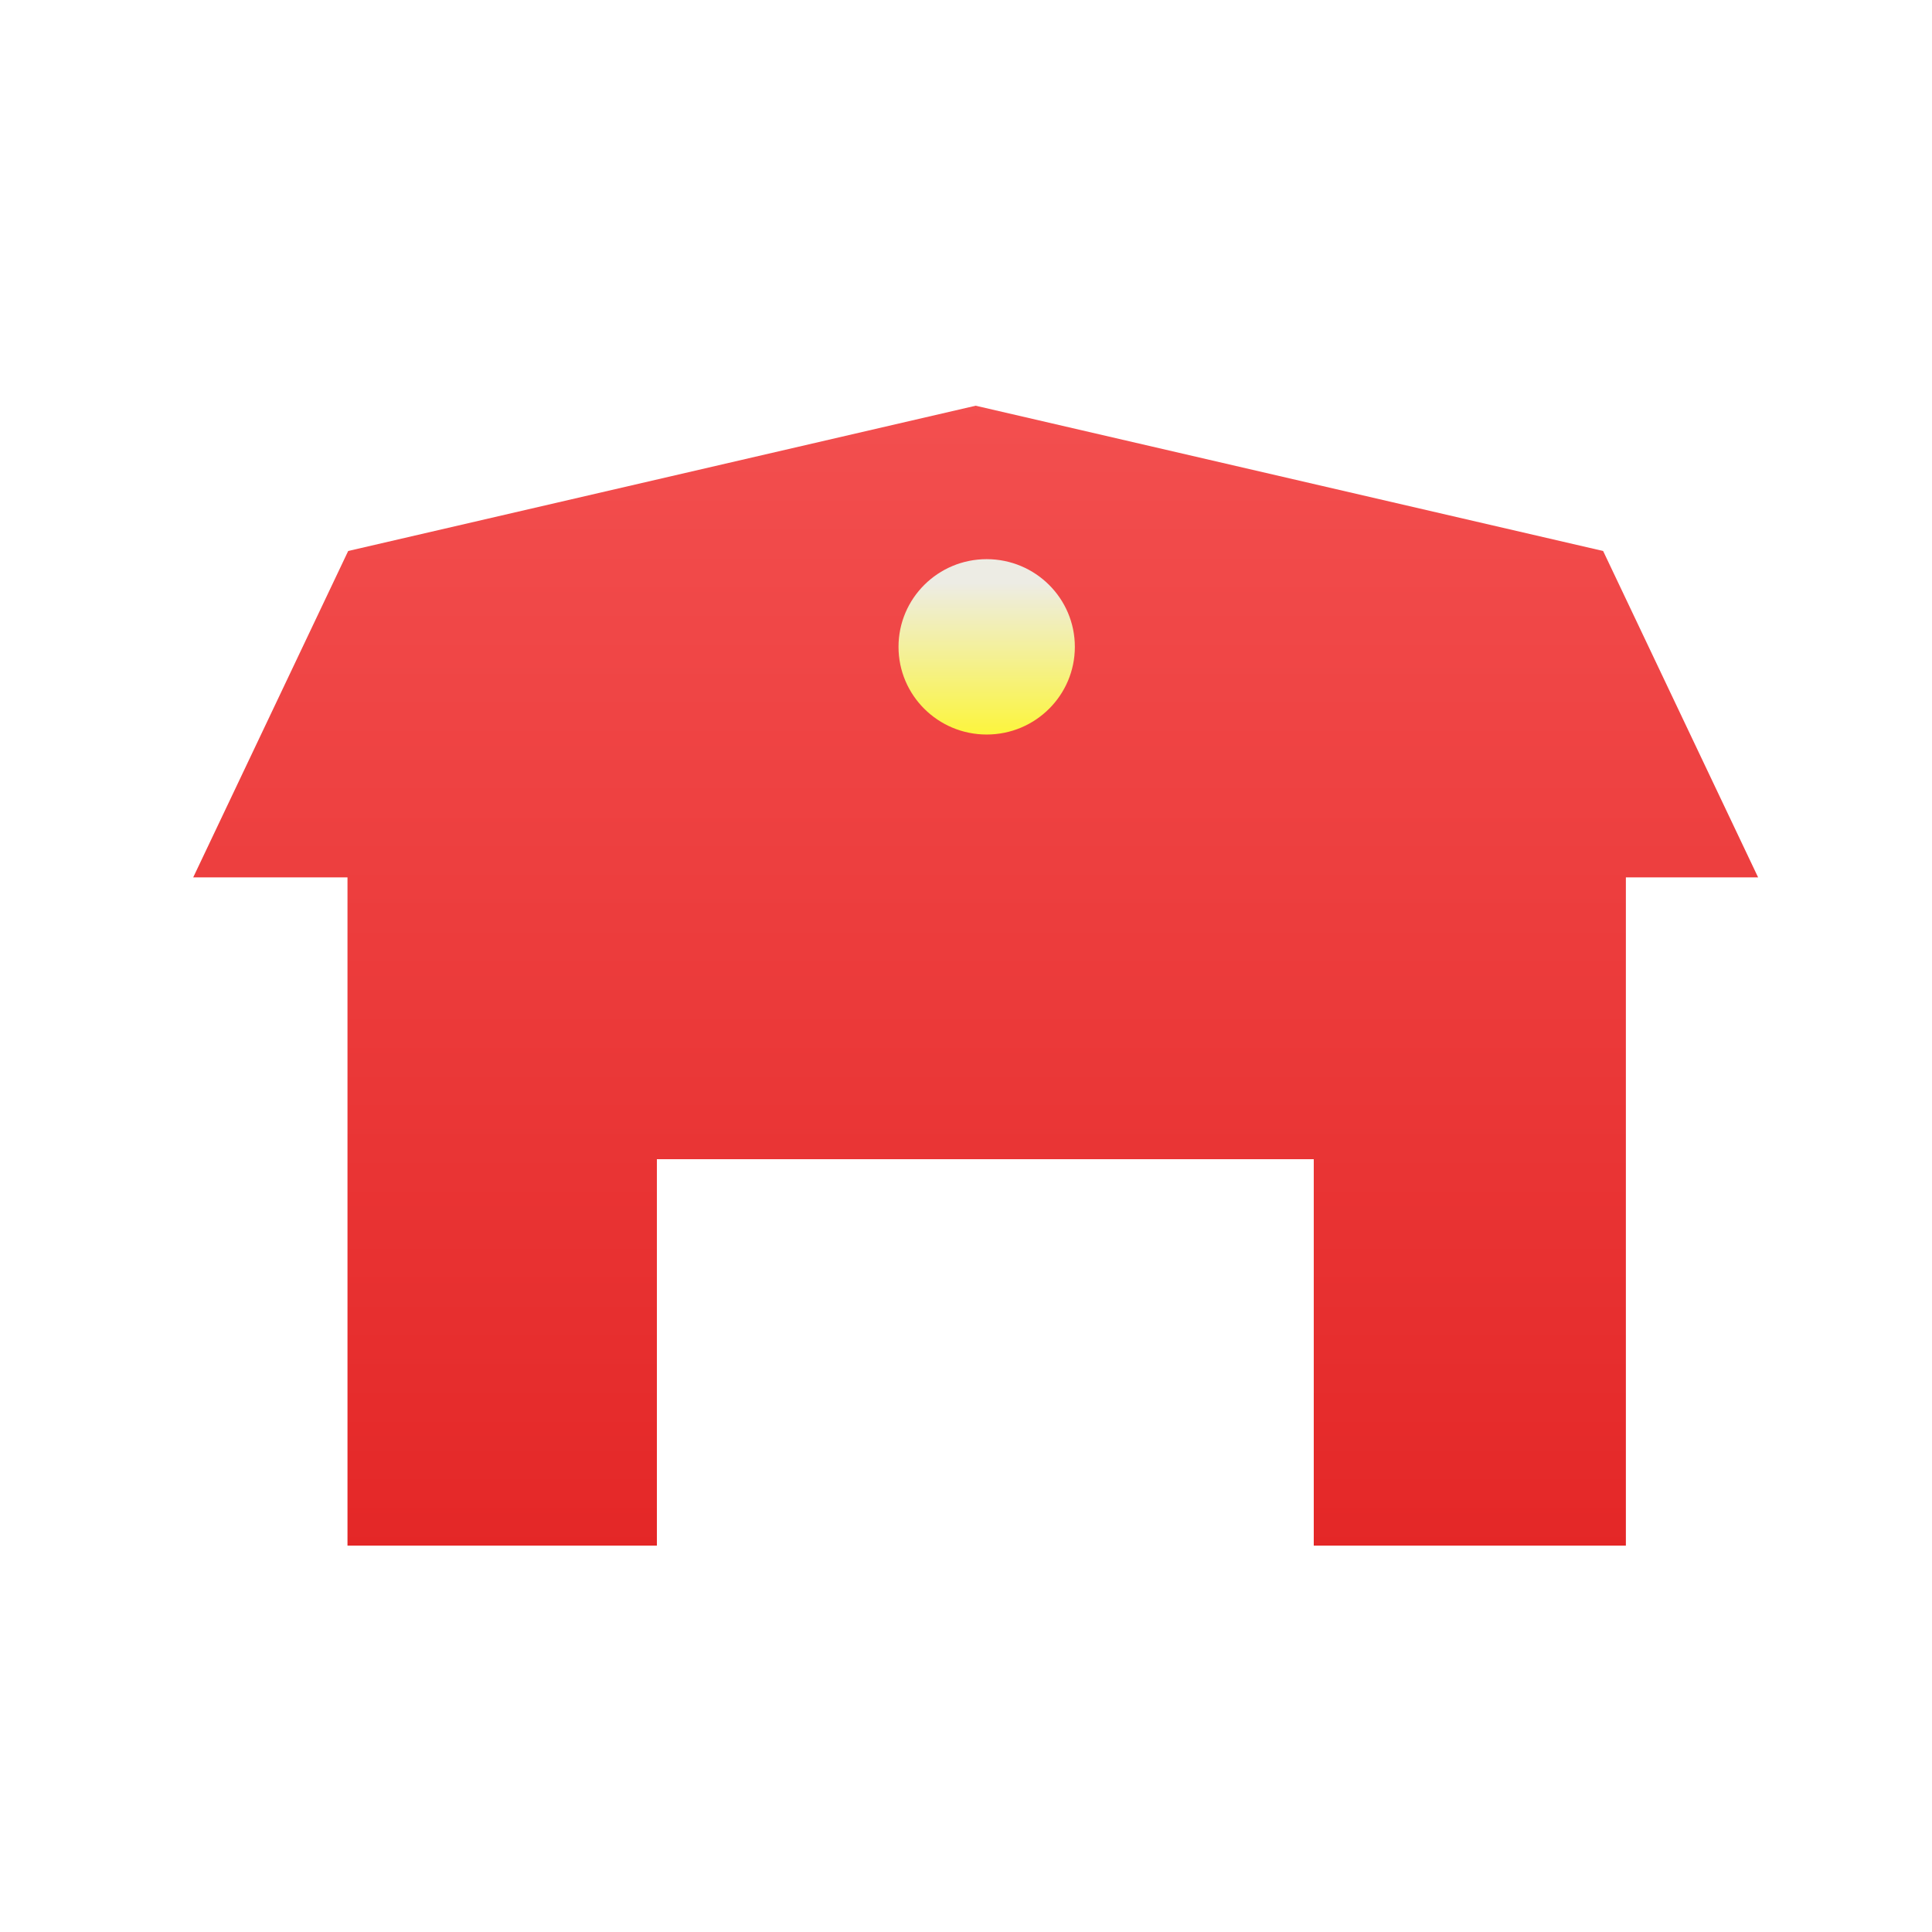
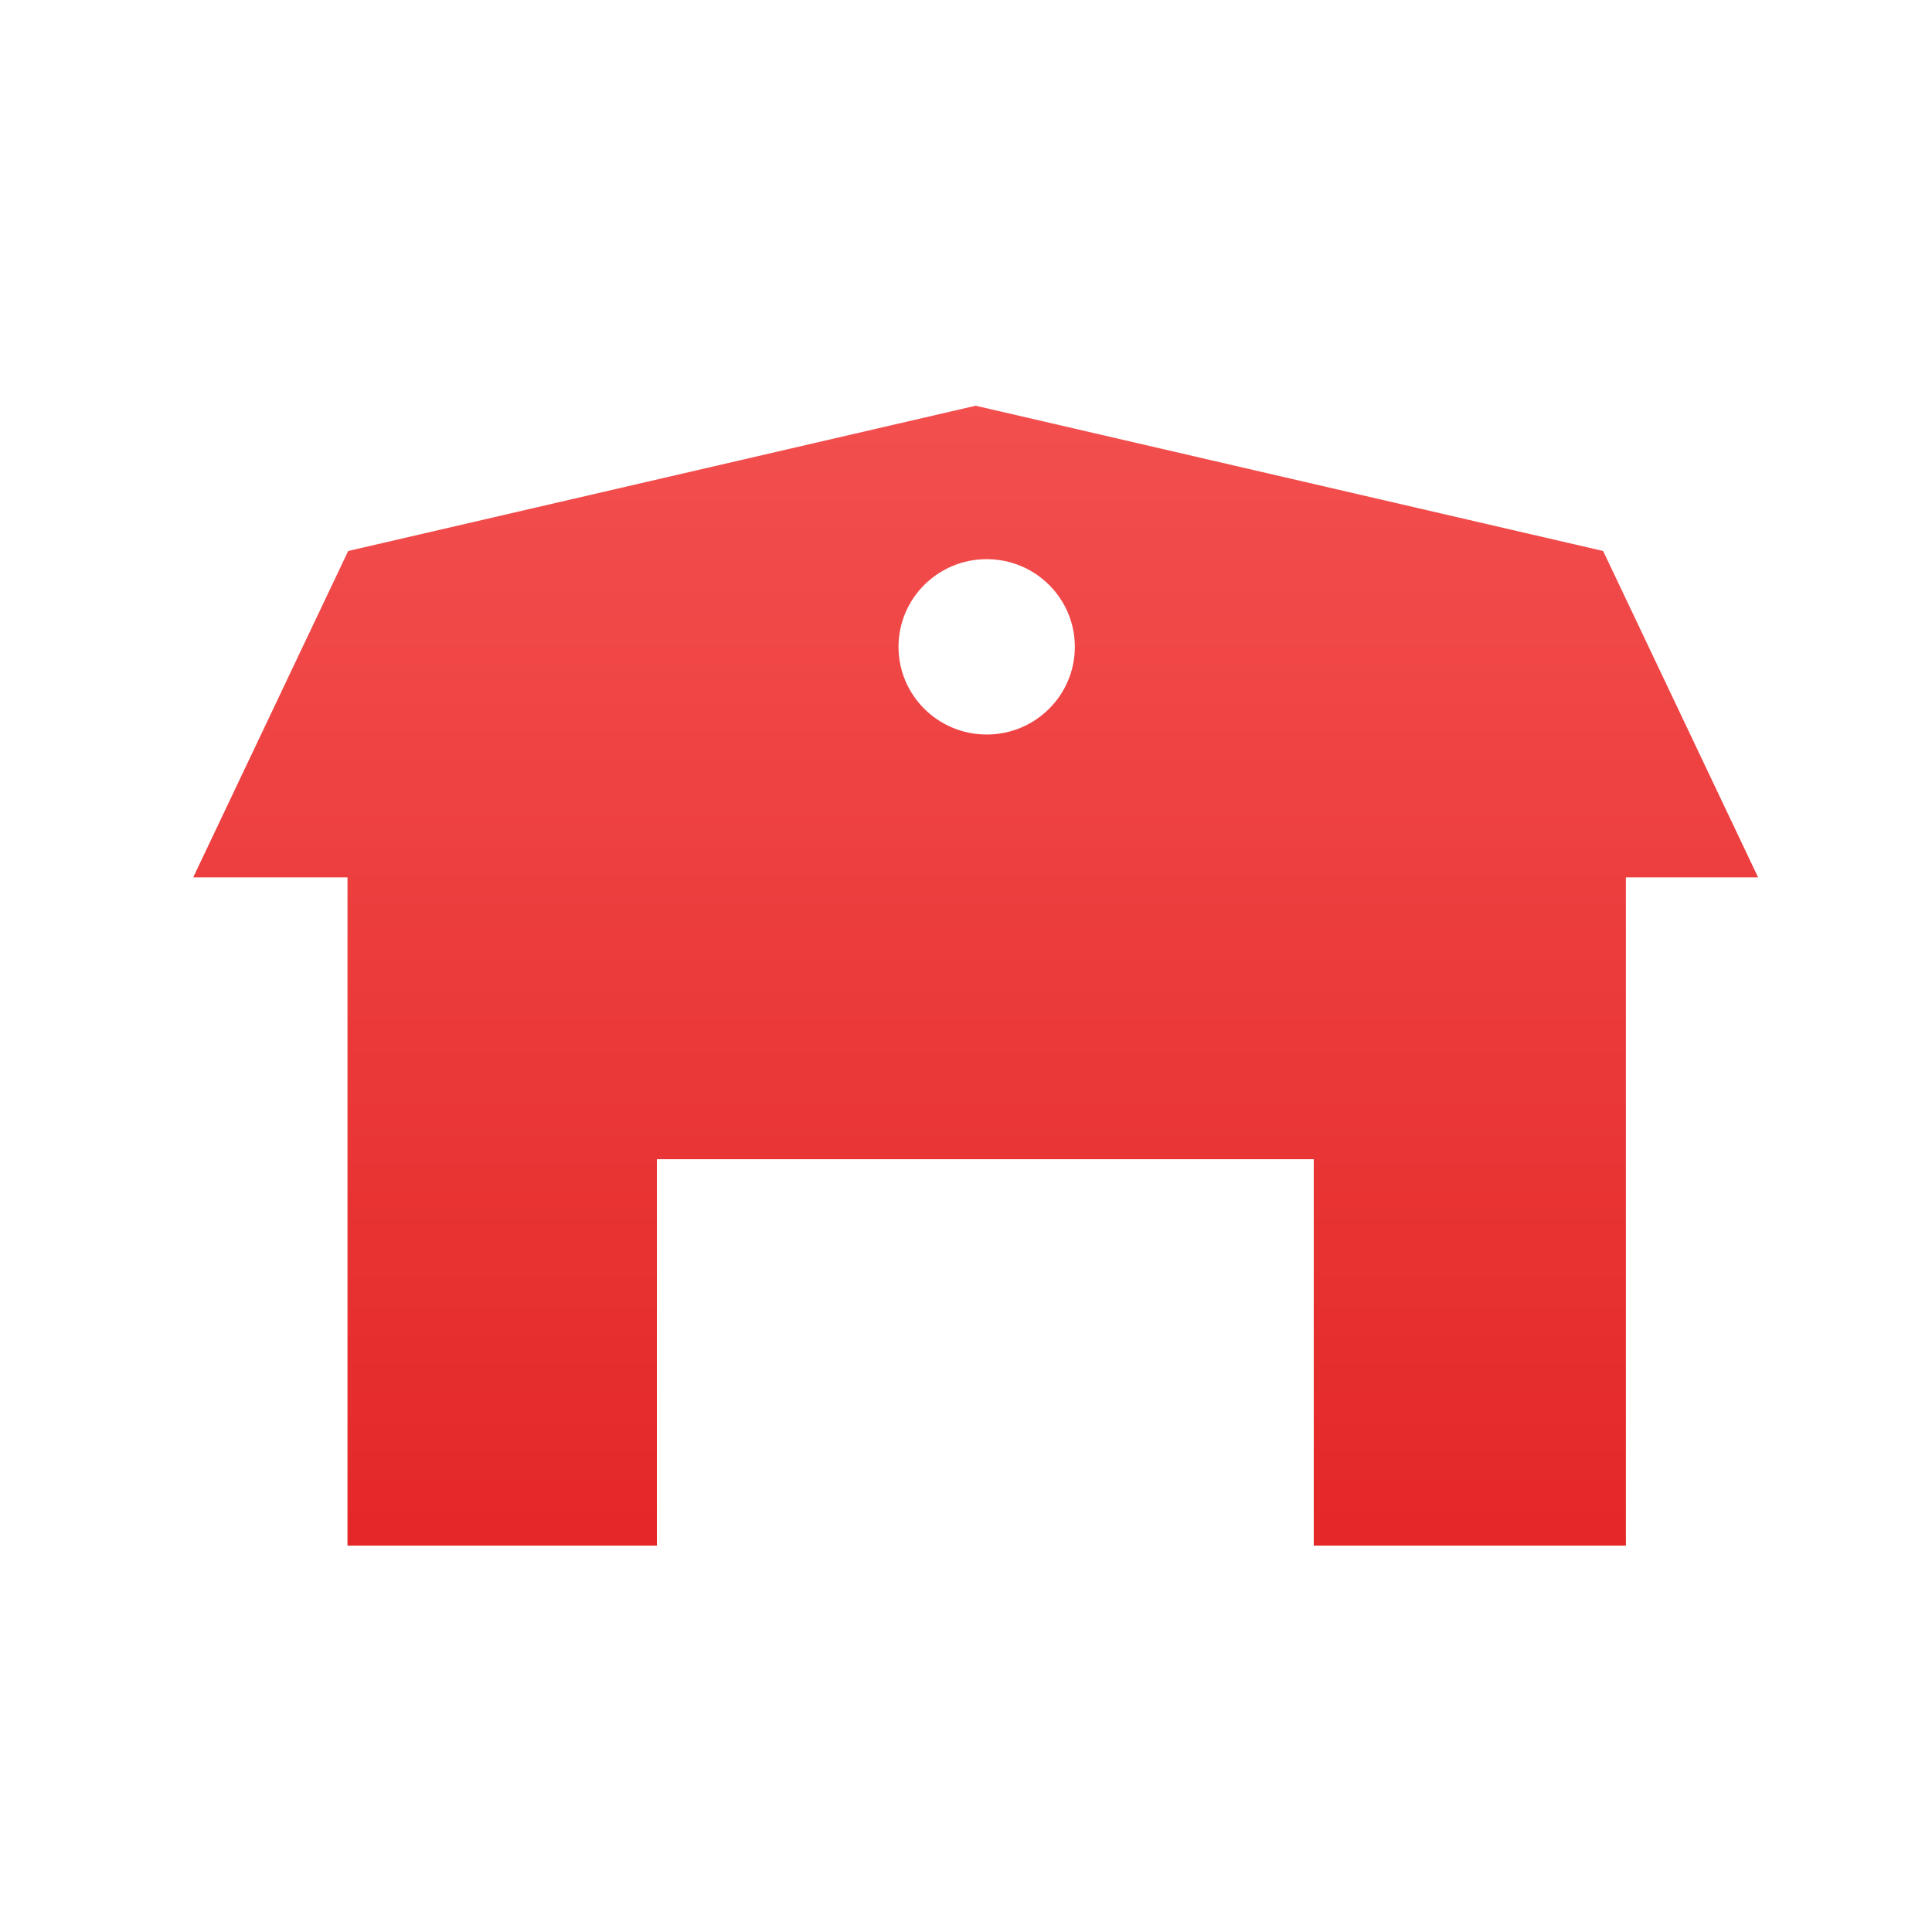
<svg xmlns="http://www.w3.org/2000/svg" width="100px" height="100px" viewBox="0 0 100 100" version="1.1">
  <defs>
-     <linearGradient x1="50%" y1="73.866%" x2="50%" y2="21.131%" id="linearGradient-1">
-       <stop stop-color="#FCF53C" offset="0%" />
-       <stop stop-color="#EDECE4" offset="100%" />
-     </linearGradient>
-     <linearGradient x1="50%" y1="0%" x2="50%" y2="100%" id="linearGradient-2">
+     <linearGradient x1="50%" y1="0%" x2="50%" y2="100%" id="linearGradient-1">
      <stop stop-color="#F34F4F" offset="0%" />
      <stop stop-color="#E42727" offset="100%" />
    </linearGradient>
  </defs>
  <g id="farm" stroke="none" stroke-width="1" fill="none" fill-rule="evenodd">
-     <g id="Group-2" transform="translate(10, 21)">
-       <rect id="Rectangle" fill="url(#linearGradient-1)" x="29" y="6" width="24" height="15" />
-       <path d="M58,59 L58,39 L24,39 L24,59 L7.986,59 L7.986,24.414 L0,24.414 L8.022,7.519 L40.5,0 L72.978,7.519 L81,24.414 L74.155,24.414 L74.155,59 L58,59 Z M41.07,17.019 C43.591,17.019 45.634,14.987 45.634,12.481 C45.634,9.974 43.591,7.942 41.07,7.942 C38.55,7.942 36.507,9.974 36.507,12.481 C36.507,14.987 38.55,17.019 41.07,17.019 Z" id="Combined-Shape" fill="url(#linearGradient-2)" />
+     <g id="Group-2" transform="translate(10, 21)" fill="url(#linearGradient-1)">
+       <path d="M58,59 L58,39 L24,39 L24,59 L7.986,59 L7.986,24.414 L0,24.414 L8.022,7.519 L40.5,0 L72.978,7.519 L81,24.414 L74.155,24.414 L74.155,59 L58,59 Z M41.07,17.019 C43.591,17.019 45.634,14.987 45.634,12.481 C45.634,9.974 43.591,7.942 41.07,7.942 C38.55,7.942 36.507,9.974 36.507,12.481 C36.507,14.987 38.55,17.019 41.07,17.019 Z" id="Combined-Shape" />
    </g>
  </g>
</svg>
